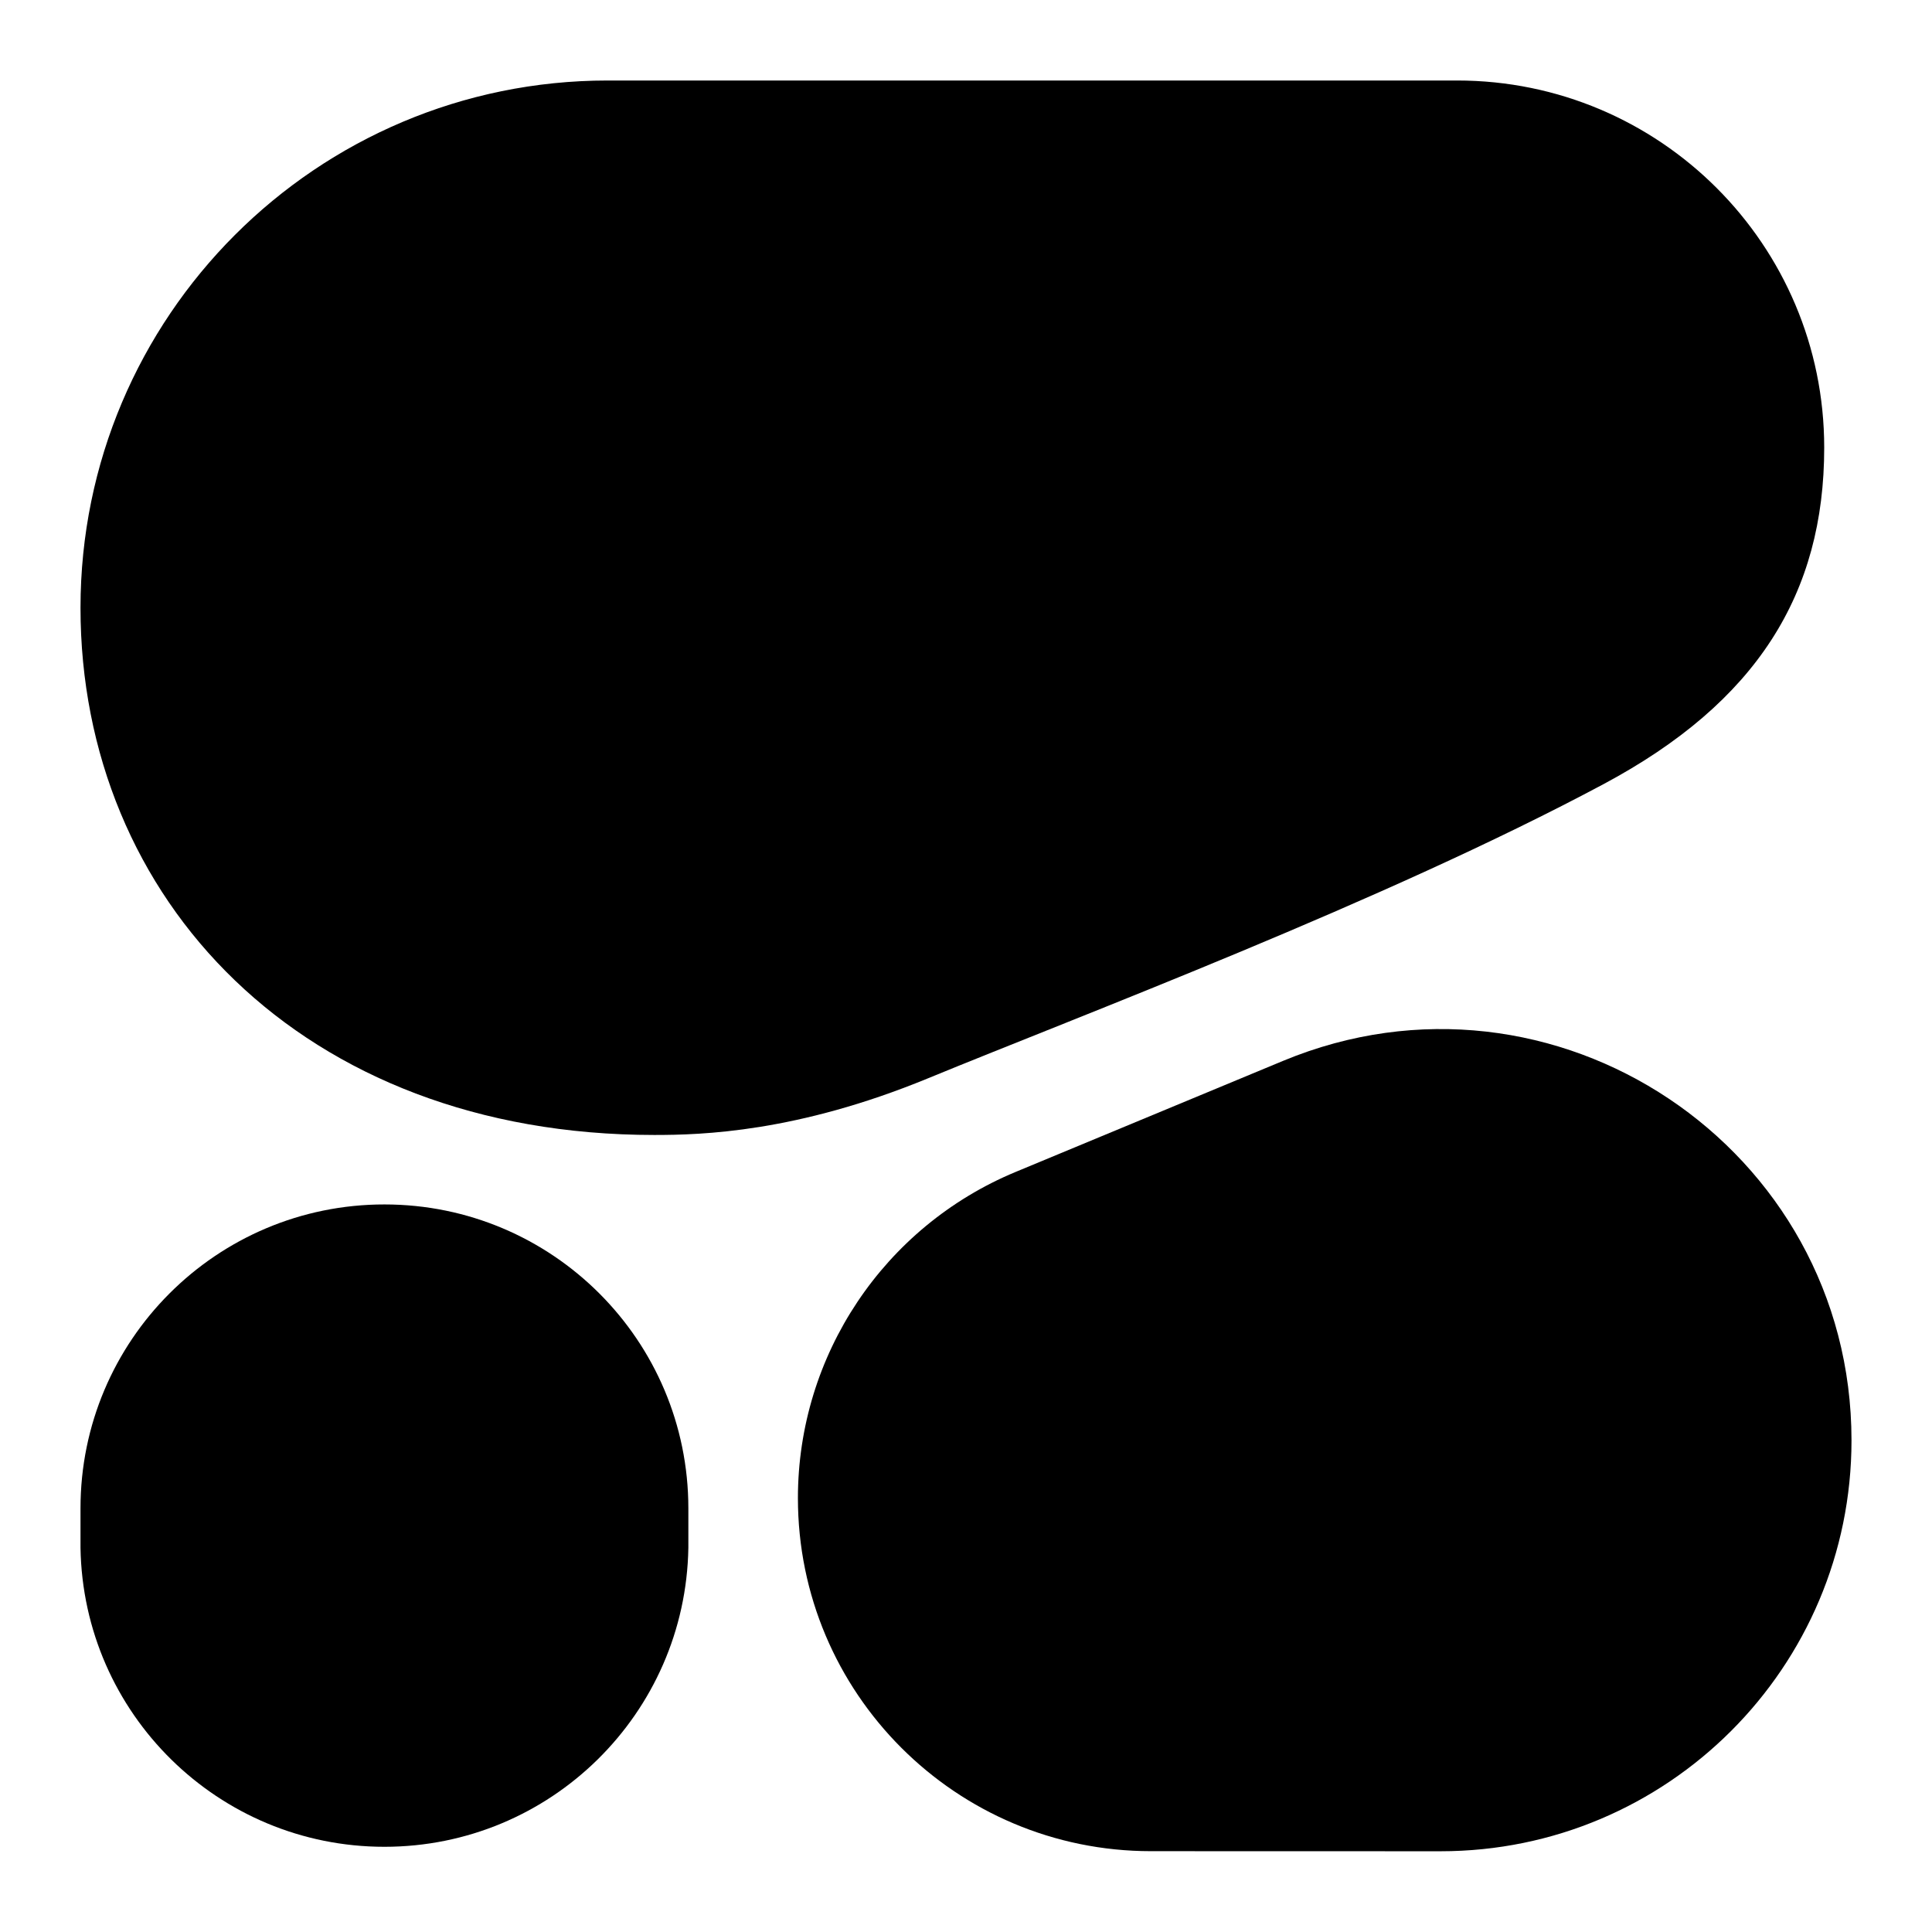
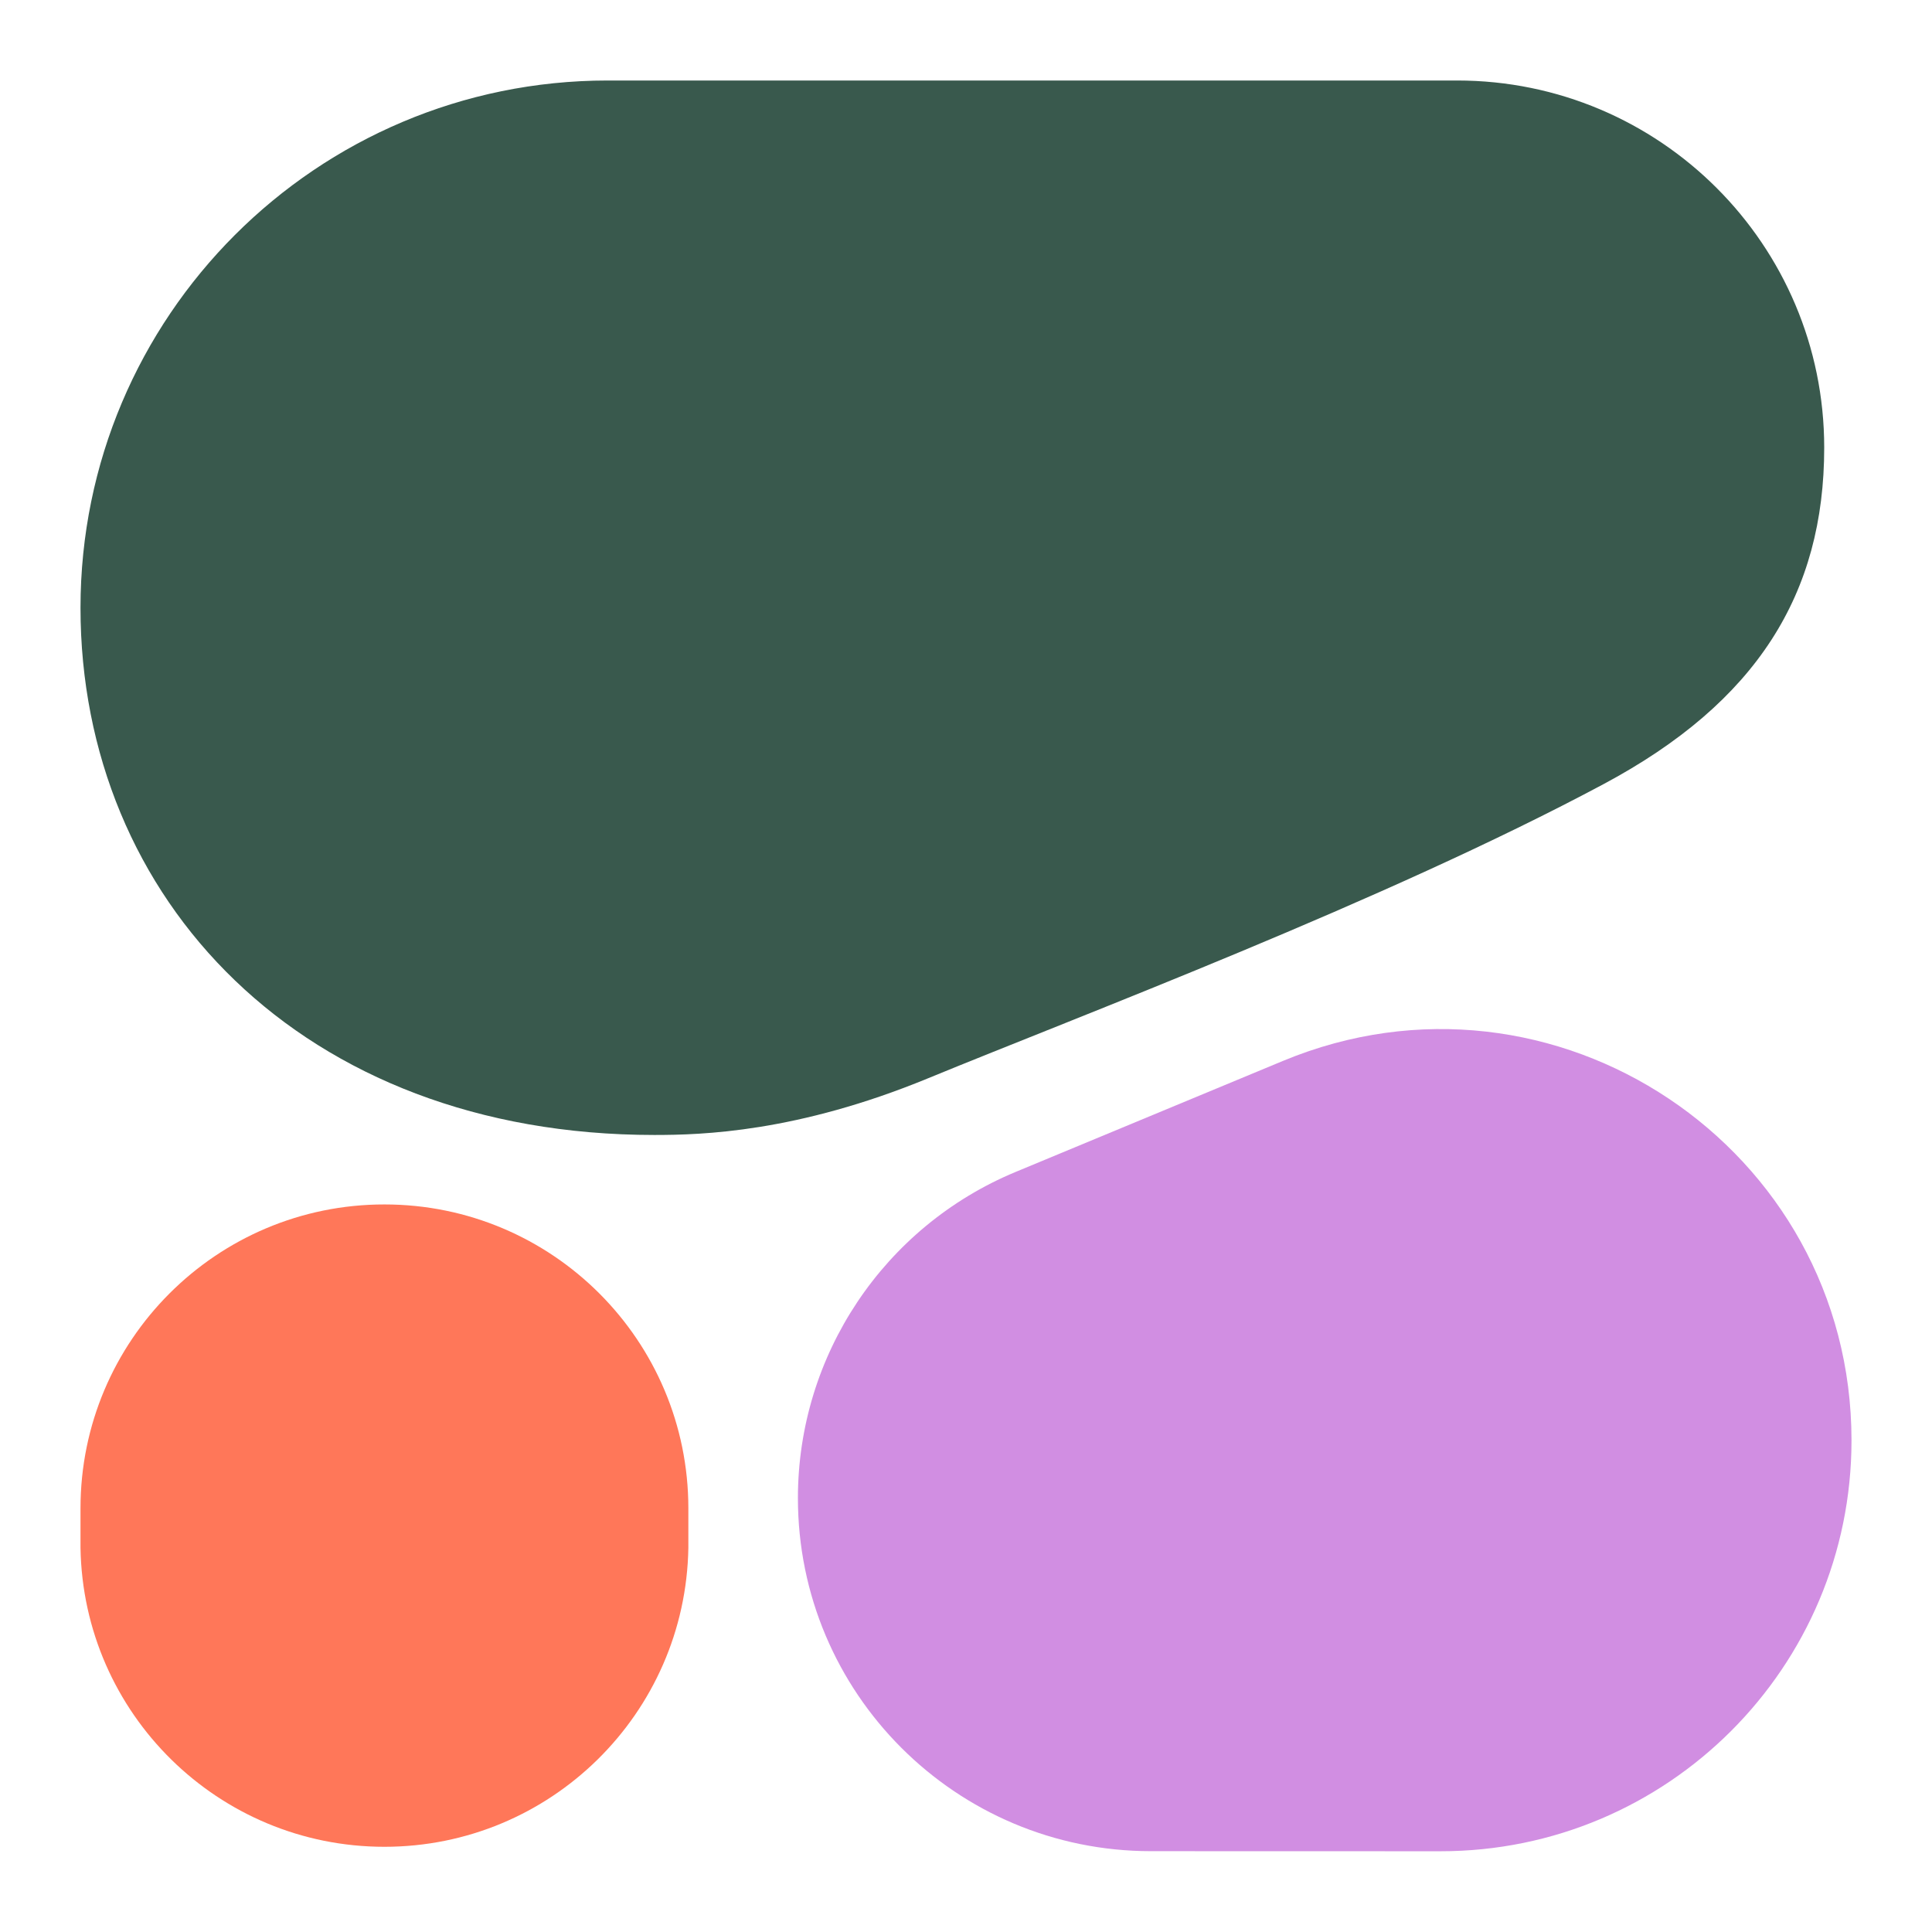
- <svg xmlns="http://www.w3.org/2000/svg" viewBox="0 0 24 24" fill="#000000" fill-rule="evenodd" clip-rule="evenodd">
-   <path d="M8.128 14.099c.592 0 1.77-.033 3.398-.703 1.897-.781 5.672-2.2 8.395-3.656 1.905-1.018 2.74-2.366 2.74-4.18A4.56 4.56 0 0018.1 1H7.549A6.55 6.55 0 001 7.55c0 3.617 2.745 6.549 7.128 6.549z" />
-   <path d="M9.912 18.61a4.387 4.387 0 012.705-4.052l3.323-1.38c3.361-1.394 7.06 1.076 7.06 4.715a5.104 5.104 0 01-5.105 5.104l-3.597-.001a4.386 4.386 0 01-4.386-4.387z" />
-   <path d="M4.776 14.962A3.775 3.775 0 001 18.738v.489a3.776 3.776 0 007.551 0v-.49a3.775 3.775 0 00-3.775-3.775z" />
+ <svg xmlns="http://www.w3.org/2000/svg" viewBox="0 0 24 24" fill-rule="evenodd" clip-rule="evenodd">
+   <path d="M8.128 14.099c.592 0 1.77-.033 3.398-.703 1.897-.781 5.672-2.2 8.395-3.656 1.905-1.018 2.74-2.366 2.74-4.18A4.56 4.56 0 0018.1 1H7.549A6.55 6.55 0 001 7.55c0 3.617 2.745 6.549 7.128 6.549z" fill="#39594D" />
+   <path d="M9.912 18.61a4.387 4.387 0 012.705-4.052l3.323-1.38c3.361-1.394 7.06 1.076 7.06 4.715a5.104 5.104 0 01-5.105 5.104l-3.597-.001a4.386 4.386 0 01-4.386-4.387z" fill="#D18EE2" />
+   <path d="M4.776 14.962A3.775 3.775 0 001 18.738v.489a3.776 3.776 0 007.551 0v-.49a3.775 3.775 0 00-3.775-3.775z" fill="#FF7759" />
</svg>
